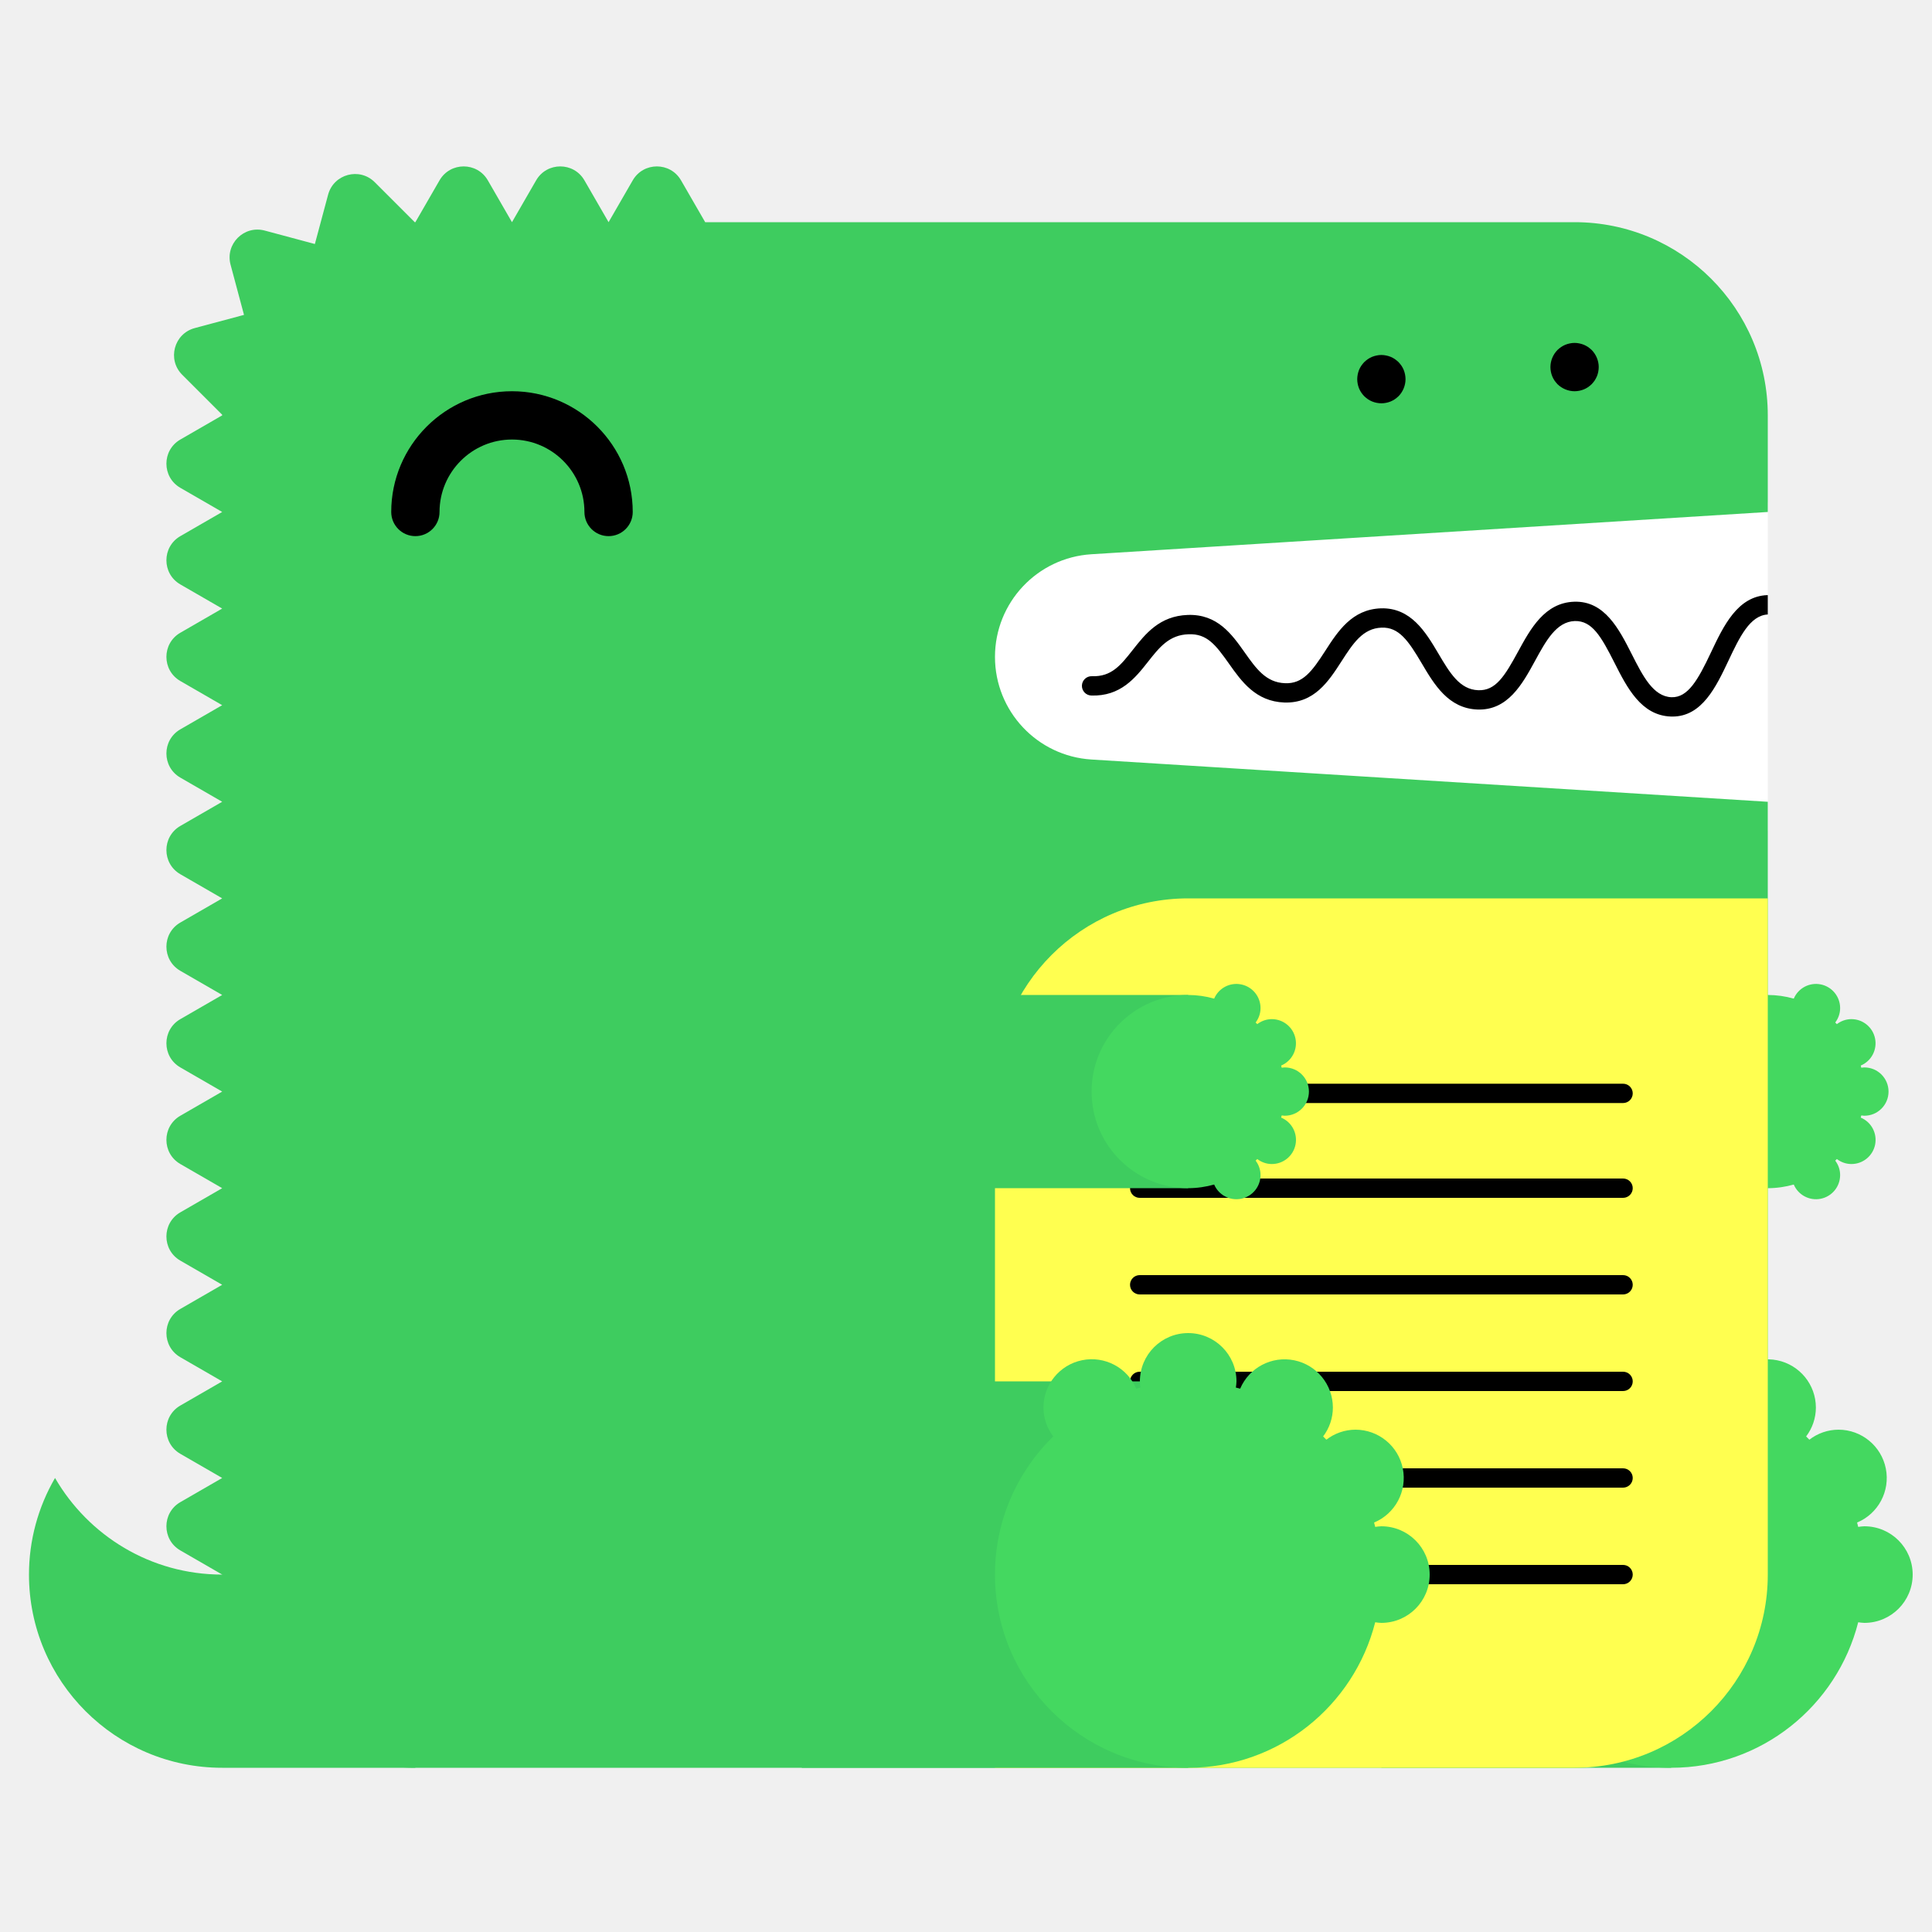
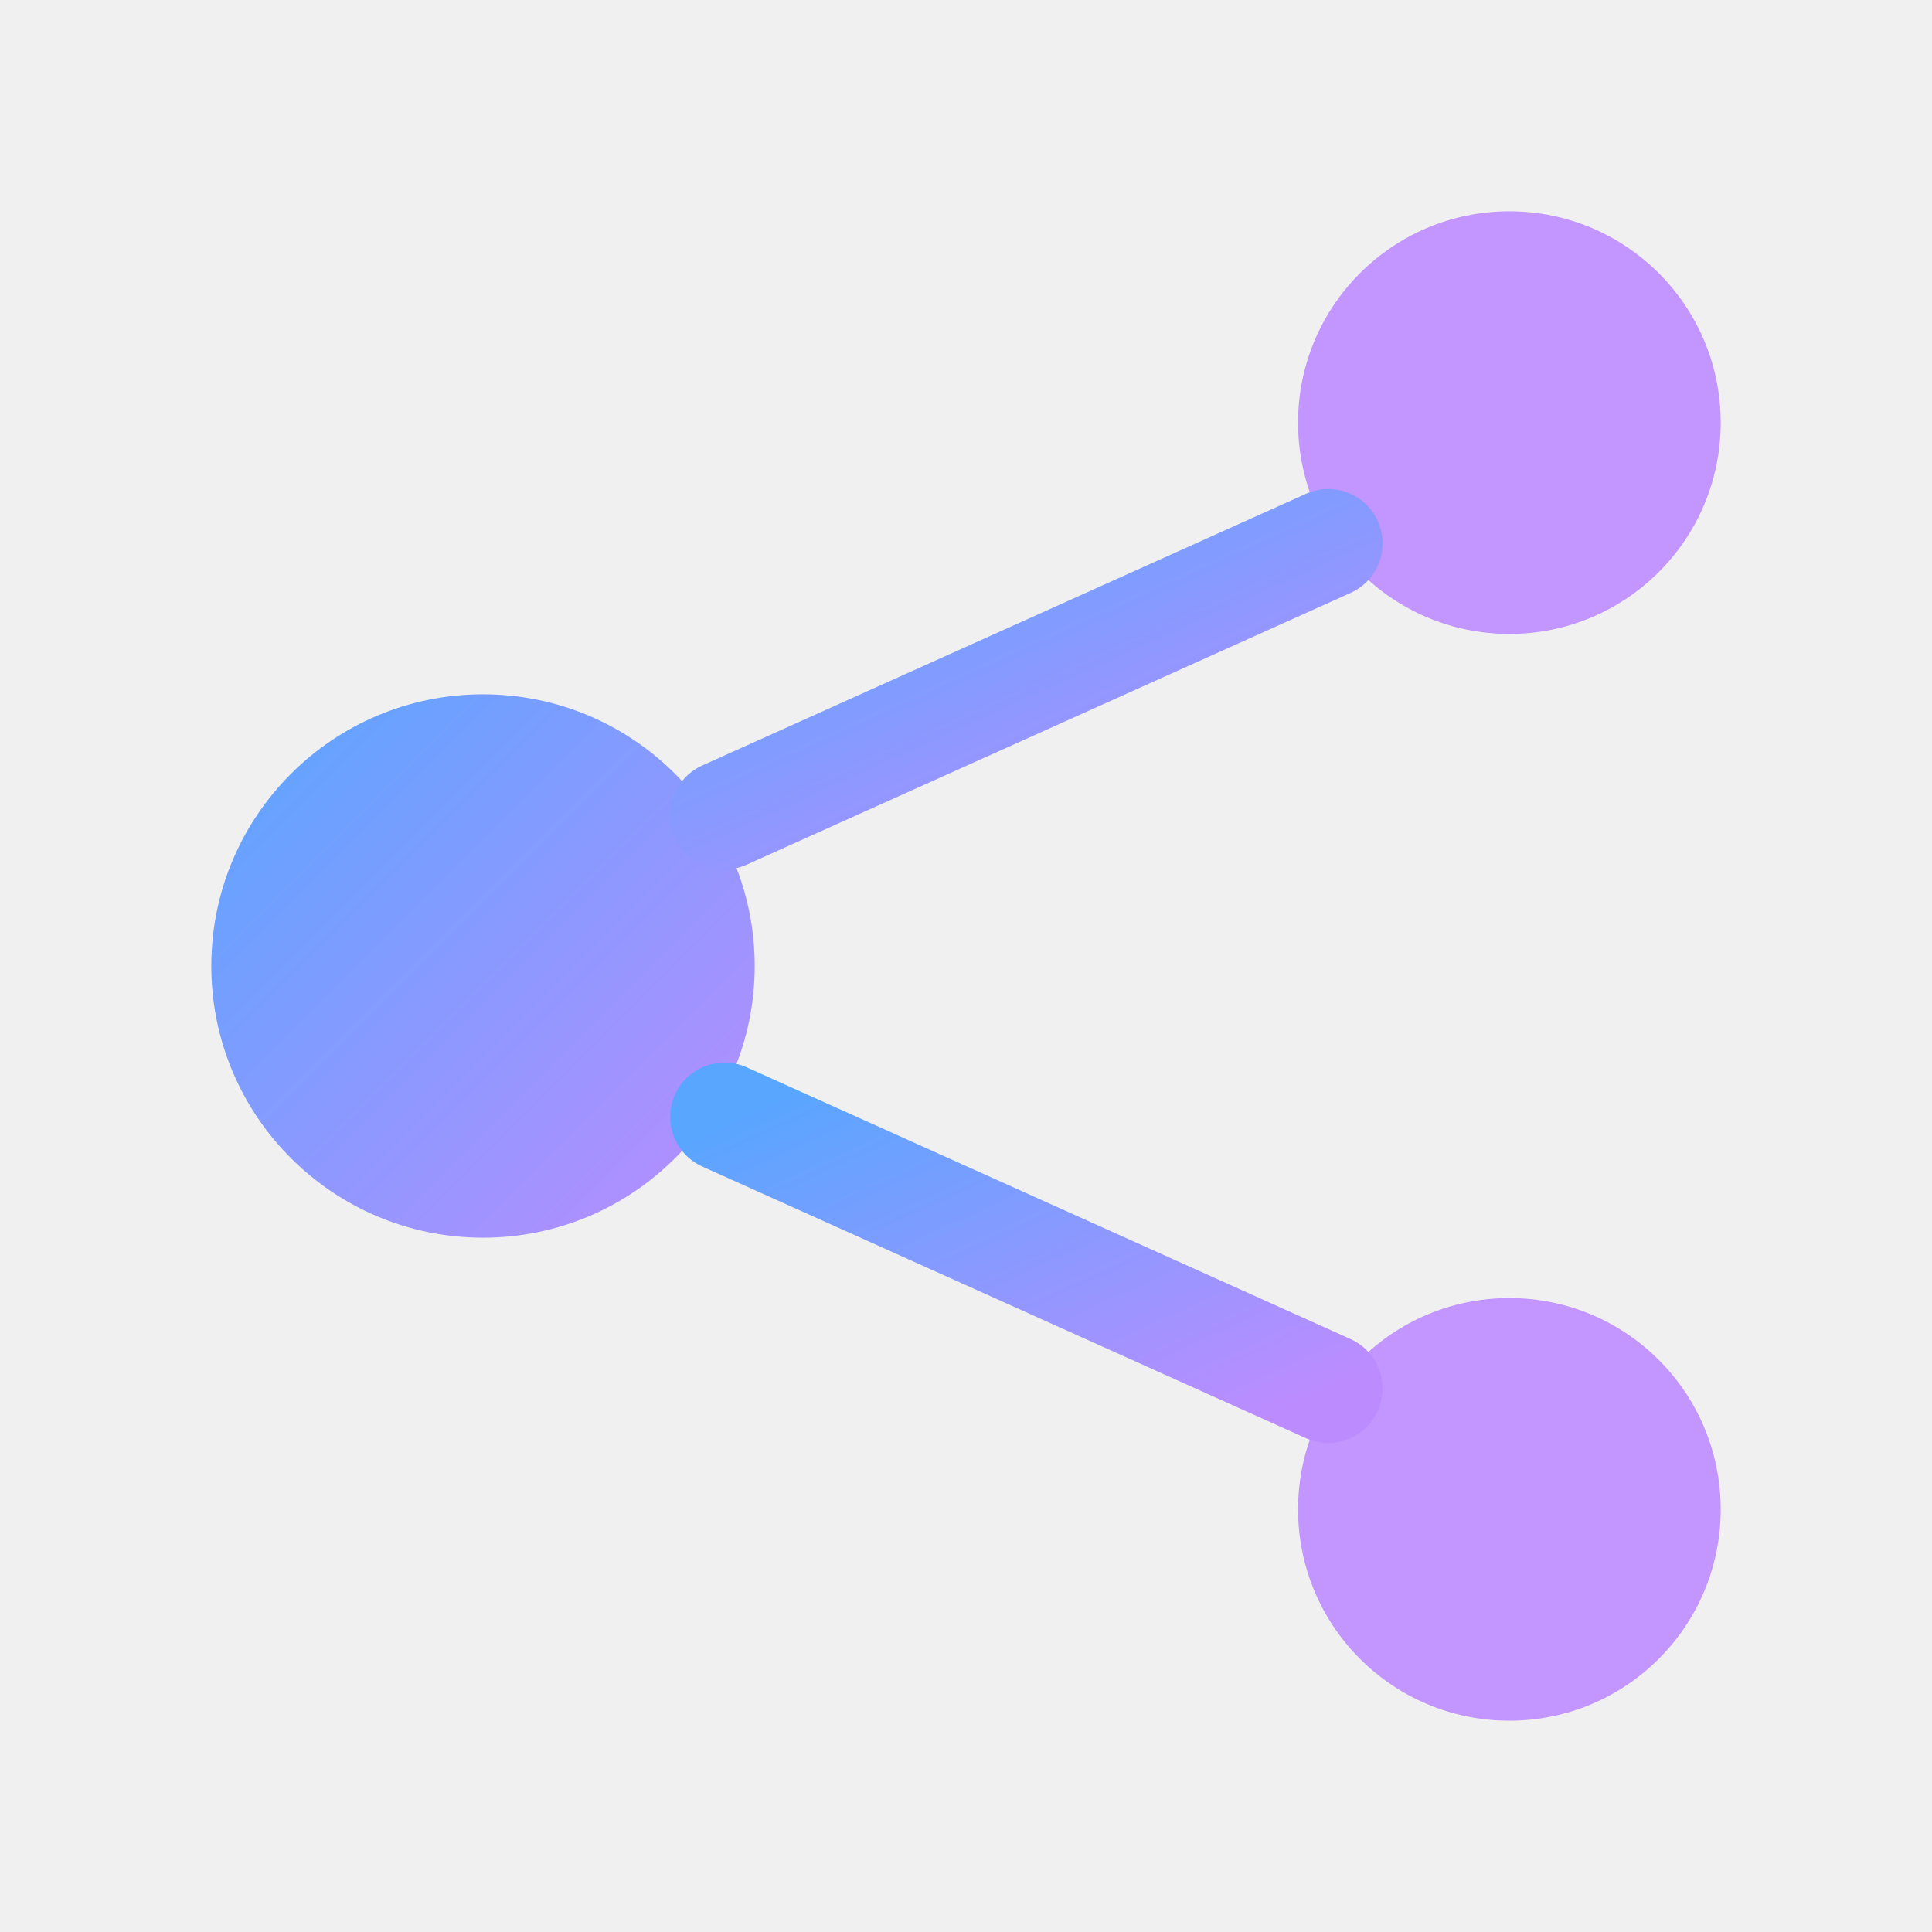
- <svg xmlns="http://www.w3.org/2000/svg" width="200" height="200" viewBox="0 0 200 200">
-   <g fill="none" fill-rule="evenodd">
-     <path fill="#FFF" d="M99 52h84v34H99z" />
-     <path d="M23 163c-7.398 0-13.843-4.027-17.303-10A19.886 19.886 0 0 0 3 163c0 11.046 8.954 20 20 20h20v-20H23z" fill="#3ECC5F" />
-     <path d="M112.98 57.376L183 53V43c0-11.046-8.954-20-20-20H73l-2.5-4.33c-1.112-1.925-3.889-1.925-5 0L63 23l-2.5-4.33c-1.111-1.925-3.889-1.925-5 0L53 23l-2.5-4.33c-1.111-1.925-3.889-1.925-5 0L43 23c-.022 0-.042.003-.065.003l-4.142-4.141c-1.57-1.571-4.252-.853-4.828 1.294l-1.369 5.104-5.192-1.392c-2.148-.575-4.111 1.389-3.535 3.536l1.39 5.193-5.102 1.367c-2.148.576-2.867 3.259-1.296 4.83l4.142 4.142c0 .021-.003.042-.003.064l-4.33 2.5c-1.925 1.111-1.925 3.889 0 5L23 53l-4.33 2.5c-1.925 1.111-1.925 3.889 0 5L23 63l-4.33 2.5c-1.925 1.111-1.925 3.889 0 5L23 73l-4.33 2.5c-1.925 1.111-1.925 3.889 0 5L23 83l-4.33 2.5c-1.925 1.111-1.925 3.889 0 5L23 93l-4.33 2.5c-1.925 1.111-1.925 3.889 0 5L23 103l-4.33 2.5c-1.925 1.111-1.925 3.889 0 5L23 113l-4.33 2.5c-1.925 1.111-1.925 3.889 0 5L23 123l-4.33 2.5c-1.925 1.111-1.925 3.889 0 5L23 133l-4.33 2.5c-1.925 1.111-1.925 3.889 0 5L23 143l-4.33 2.5c-1.925 1.111-1.925 3.889 0 5L23 153l-4.33 2.5c-1.925 1.111-1.925 3.889 0 5L23 163c0 11.046 8.954 20 20 20h120c11.046 0 20-8.954 20-20V83l-70.02-4.376A10.645 10.645 0 0 1 103 68c0-5.621 4.37-10.273 9.98-10.624" fill="#3ECC5F" />
-     <path fill="#3ECC5F" d="M143 183h30v-40h-30z" />
-     <path d="M193 158c-.219 0-.428.037-.639.064-.038-.15-.074-.301-.116-.451A5 5 0 0 0 190.32 148a4.96 4.96 0 0 0-3.016 1.036 26.531 26.531 0 0 0-.335-.336 4.955 4.955 0 0 0 1.011-2.987 5 5 0 0 0-9.599-1.959c-.148-.042-.297-.077-.445-.115.027-.211.064-.42.064-.639a5 5 0 0 0-5-5 5 5 0 0 0-5 5c0 .219.037.428.064.639-.148.038-.297.073-.445.115a4.998 4.998 0 0 0-9.599 1.959c0 1.125.384 2.151 1.011 2.987-3.717 3.632-6.031 8.693-6.031 14.3 0 11.046 8.954 20 20 20 9.339 0 17.16-6.41 19.361-15.064.211.027.42.064.639.064a5 5 0 0 0 5-5 5 5 0 0 0-5-5" fill="#44D860" />
-     <path fill="#3ECC5F" d="M153 123h30v-20h-30z" />
-     <path d="M193 115.5a2.5 2.5 0 1 0 0-5c-.109 0-.214.019-.319.032-.02-.075-.037-.15-.058-.225a2.501 2.501 0 0 0-.963-4.807c-.569 0-1.088.197-1.508.518a6.653 6.653 0 0 0-.168-.168c.314-.417.506-.931.506-1.494a2.5 2.5 0 0 0-4.8-.979A9.987 9.987 0 0 0 183 103c-5.522 0-10 4.478-10 10s4.478 10 10 10c.934 0 1.833-.138 2.69-.377a2.5 2.5 0 0 0 4.8-.979c0-.563-.192-1.077-.506-1.494.057-.055.113-.111.168-.168.42.321.939.518 1.508.518a2.5 2.5 0 0 0 .963-4.807c.021-.074.038-.15.058-.225.105.013.21.032.319.032" fill="#44D860" />
-     <path d="M63 55.5a2.5 2.5 0 0 1-2.5-2.5c0-4.136-3.364-7.5-7.5-7.5s-7.5 3.364-7.5 7.5a2.5 2.5 0 1 1-5 0c0-6.893 5.607-12.5 12.5-12.5S65.5 46.107 65.5 53a2.5 2.5 0 0 1-2.5 2.5" fill="#000" />
-     <path d="M103 183h60c11.046 0 20-8.954 20-20V93h-60c-11.046 0-20 8.954-20 20v70z" fill="#FFFF50" />
-     <path d="M168.02 124h-50.04a1 1 0 1 1 0-2h50.04a1 1 0 1 1 0 2m0 20h-50.04a1 1 0 1 1 0-2h50.04a1 1 0 1 1 0 2m0 20h-50.04a1 1 0 1 1 0-2h50.04a1 1 0 1 1 0 2m0-49.814h-50.04a1 1 0 1 1 0-2h50.04a1 1 0 1 1 0 2m0 19.814h-50.04a1 1 0 1 1 0-2h50.04a1 1 0 1 1 0 2m0 20h-50.04a1 1 0 1 1 0-2h50.04a1 1 0 1 1 0 2M183 61.611c-.012 0-.022-.006-.034-.005-3.09.105-4.552 3.196-5.842 5.923-1.346 2.85-2.387 4.703-4.093 4.647-1.889-.068-2.969-2.202-4.113-4.46-1.314-2.594-2.814-5.536-5.963-5.426-3.046.104-4.513 2.794-5.807 5.167-1.377 2.528-2.314 4.065-4.121 3.994-1.927-.07-2.951-1.805-4.136-3.813-1.321-2.236-2.848-4.75-5.936-4.664-2.994.103-4.465 2.385-5.763 4.4-1.373 2.13-2.335 3.428-4.165 3.351-1.973-.07-2.992-1.51-4.171-3.177-1.324-1.873-2.816-3.993-5.895-3.89-2.928.1-4.399 1.97-5.696 3.618-1.232 1.564-2.194 2.802-4.229 2.724a1 1 0 0 0-.072 2c3.017.101 4.545-1.8 5.872-3.487 1.177-1.496 2.193-2.787 4.193-2.855 1.926-.082 2.829 1.115 4.195 3.045 1.297 1.834 2.769 3.914 5.731 4.021 3.103.104 4.596-2.215 5.918-4.267 1.182-1.834 2.202-3.417 4.15-3.484 1.793-.067 2.769 1.35 4.145 3.681 1.297 2.197 2.766 4.686 5.787 4.796 3.125.108 4.634-2.62 5.949-5.035 1.139-2.088 2.214-4.06 4.119-4.126 1.793-.042 2.728 1.595 4.111 4.33 1.292 2.553 2.757 5.445 5.825 5.556l.169.003c3.064 0 4.518-3.075 5.805-5.794 1.139-2.41 2.217-4.68 4.067-4.773v-2z" fill="#000" />
-     <path fill="#3ECC5F" d="M83 183h40v-40H83z" />
-     <path d="M143 158c-.219 0-.428.037-.639.064-.038-.15-.074-.301-.116-.451A5 5 0 0 0 140.32 148a4.96 4.96 0 0 0-3.016 1.036 26.531 26.531 0 0 0-.335-.336 4.955 4.955 0 0 0 1.011-2.987 5 5 0 0 0-9.599-1.959c-.148-.042-.297-.077-.445-.115.027-.211.064-.42.064-.639a5 5 0 0 0-5-5 5 5 0 0 0-5 5c0 .219.037.428.064.639-.148.038-.297.073-.445.115a4.998 4.998 0 0 0-9.599 1.959c0 1.125.384 2.151 1.011 2.987-3.717 3.632-6.031 8.693-6.031 14.3 0 11.046 8.954 20 20 20 9.339 0 17.16-6.41 19.361-15.064.211.027.42.064.639.064a5 5 0 0 0 5-5 5 5 0 0 0-5-5" fill="#44D860" />
-     <path fill="#3ECC5F" d="M83 123h40v-20H83z" />
-     <path d="M133 115.5a2.5 2.5 0 1 0 0-5c-.109 0-.214.019-.319.032-.02-.075-.037-.15-.058-.225a2.501 2.501 0 0 0-.963-4.807c-.569 0-1.088.197-1.508.518a6.653 6.653 0 0 0-.168-.168c.314-.417.506-.931.506-1.494a2.5 2.5 0 0 0-4.8-.979A9.987 9.987 0 0 0 123 103c-5.522 0-10 4.478-10 10s4.478 10 10 10c.934 0 1.833-.138 2.69-.377a2.5 2.5 0 0 0 4.8-.979c0-.563-.192-1.077-.506-1.494.057-.055.113-.111.168-.168.42.321.939.518 1.508.518a2.5 2.5 0 0 0 .963-4.807c.021-.074.038-.15.058-.225.105.013.21.032.319.032" fill="#44D860" />
-     <path d="M143 41.75c-.16 0-.33-.02-.49-.05a2.52 2.52 0 0 1-.47-.14c-.15-.06-.29-.14-.431-.23-.13-.09-.259-.2-.38-.31-.109-.12-.219-.24-.309-.38s-.17-.28-.231-.43a2.619 2.619 0 0 1-.189-.96c0-.16.02-.33.05-.49.03-.16.08-.31.139-.47.061-.15.141-.29.231-.43.09-.13.2-.26.309-.38.121-.11.25-.22.38-.31.141-.09.281-.17.431-.23.149-.06.31-.11.47-.14.32-.07.65-.07.98 0 .159.03.32.08.47.14.149.06.29.14.43.23.13.09.259.2.38.31.11.12.22.25.31.38.09.14.17.28.23.43.06.16.11.31.14.47.029.16.05.33.05.49 0 .66-.271 1.31-.73 1.77-.121.11-.25.22-.38.31-.14.09-.281.17-.43.23a2.565 2.565 0 0 1-.96.19m20-1.25c-.66 0-1.3-.27-1.771-.73a3.802 3.802 0 0 1-.309-.38c-.09-.14-.17-.28-.231-.43a2.619 2.619 0 0 1-.189-.96c0-.66.27-1.3.729-1.77.121-.11.25-.22.38-.31.141-.09.281-.17.431-.23.149-.06.31-.11.47-.14.32-.07.66-.07.98 0 .159.03.32.08.47.14.149.06.29.14.43.23.13.09.259.2.38.31.459.47.73 1.11.73 1.77 0 .16-.021.33-.05.49-.03.16-.08.32-.14.47-.07.15-.14.29-.23.43-.09.13-.2.26-.31.38-.121.11-.25.22-.38.31-.14.09-.281.17-.43.23a2.565 2.565 0 0 1-.96.19" fill="#000" />
-   </g>
+ <svg xmlns="http://www.w3.org/2000/svg" width="32" height="32" viewBox="0 0 32 32">
+   <defs>
+     <linearGradient id="g" x1="0%" y1="0%" x2="100%" y2="100%">
+       <stop offset="0%" style="stop-color:#58a6ff" />
+       <stop offset="100%" style="stop-color:#bc8cff" />
+     </linearGradient>
+   </defs>
+   <circle cx="8" cy="16" r="4.5" fill="url(#g)" />
+   <circle cx="25" cy="7" r="3.5" fill="#bc8cff" opacity="0.9" />
+   <circle cx="25" cy="25" r="3.5" fill="#bc8cff" opacity="0.9" />
+   <line x1="12" y1="13.5" x2="22" y2="9" stroke="url(#g)" stroke-width="1.8" stroke-linecap="round" />
+   <line x1="12" y1="18.5" x2="22" y2="23" stroke="url(#g)" stroke-width="1.8" stroke-linecap="round" />
</svg>
